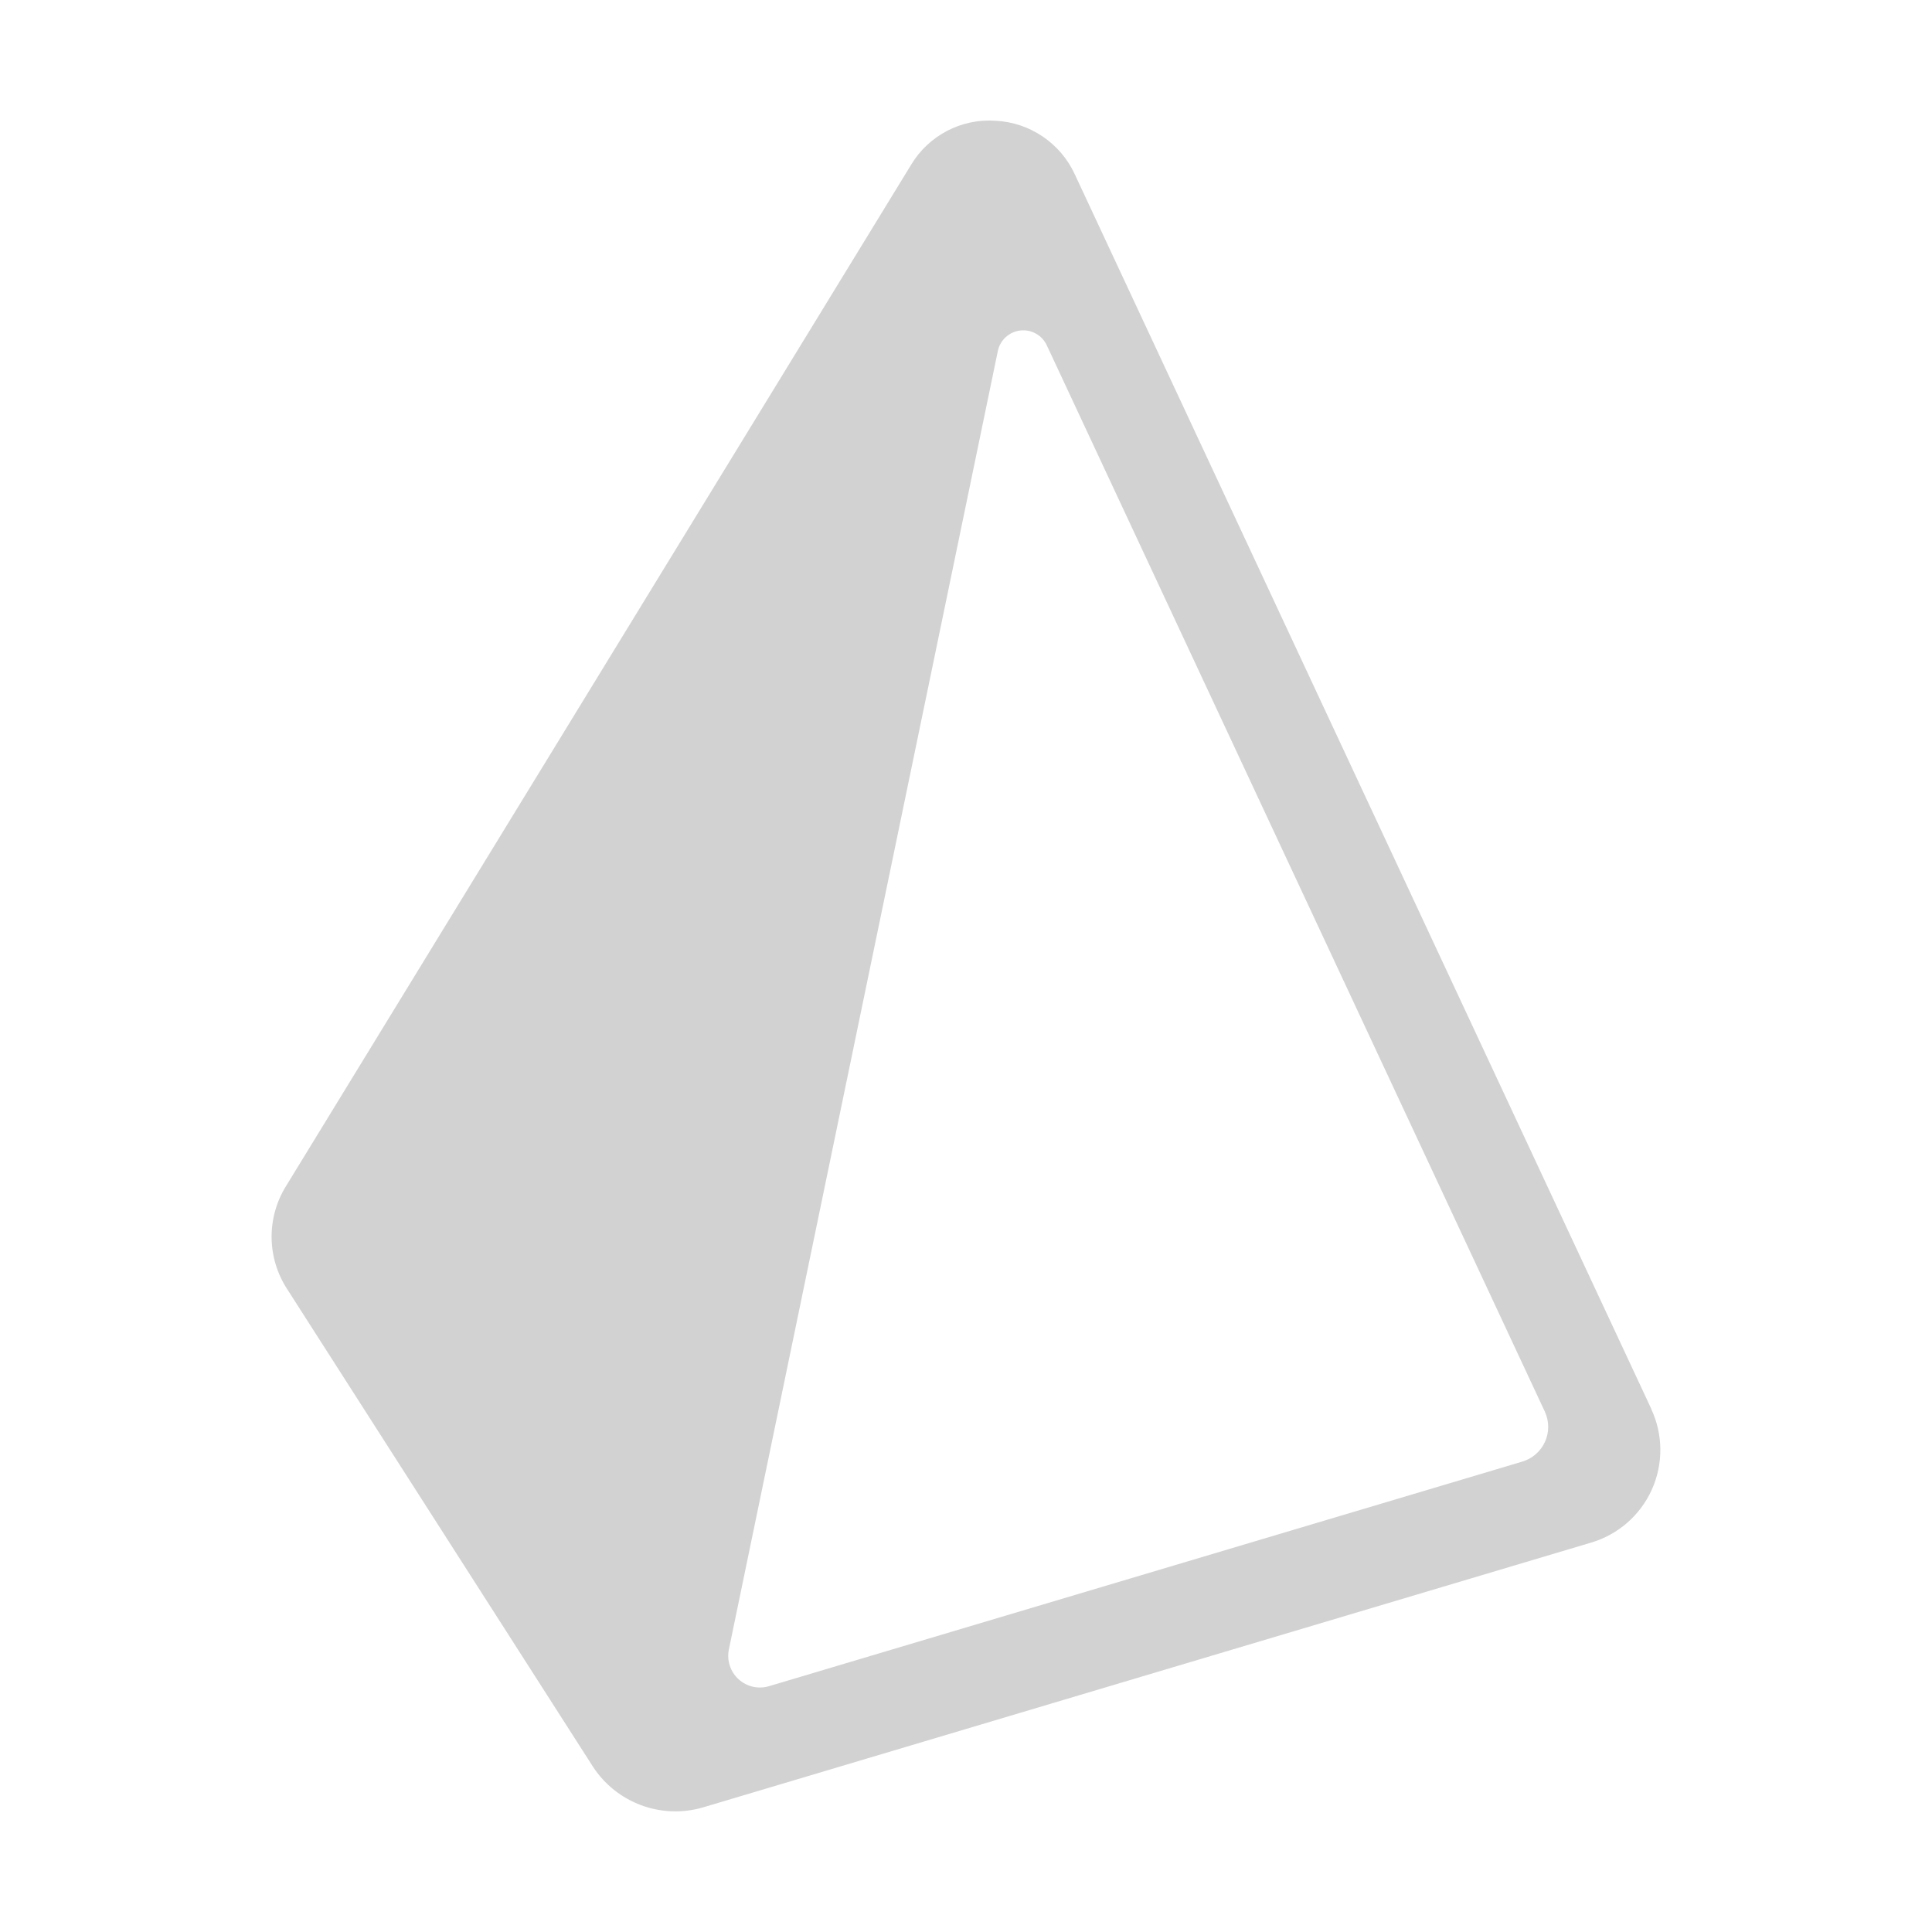
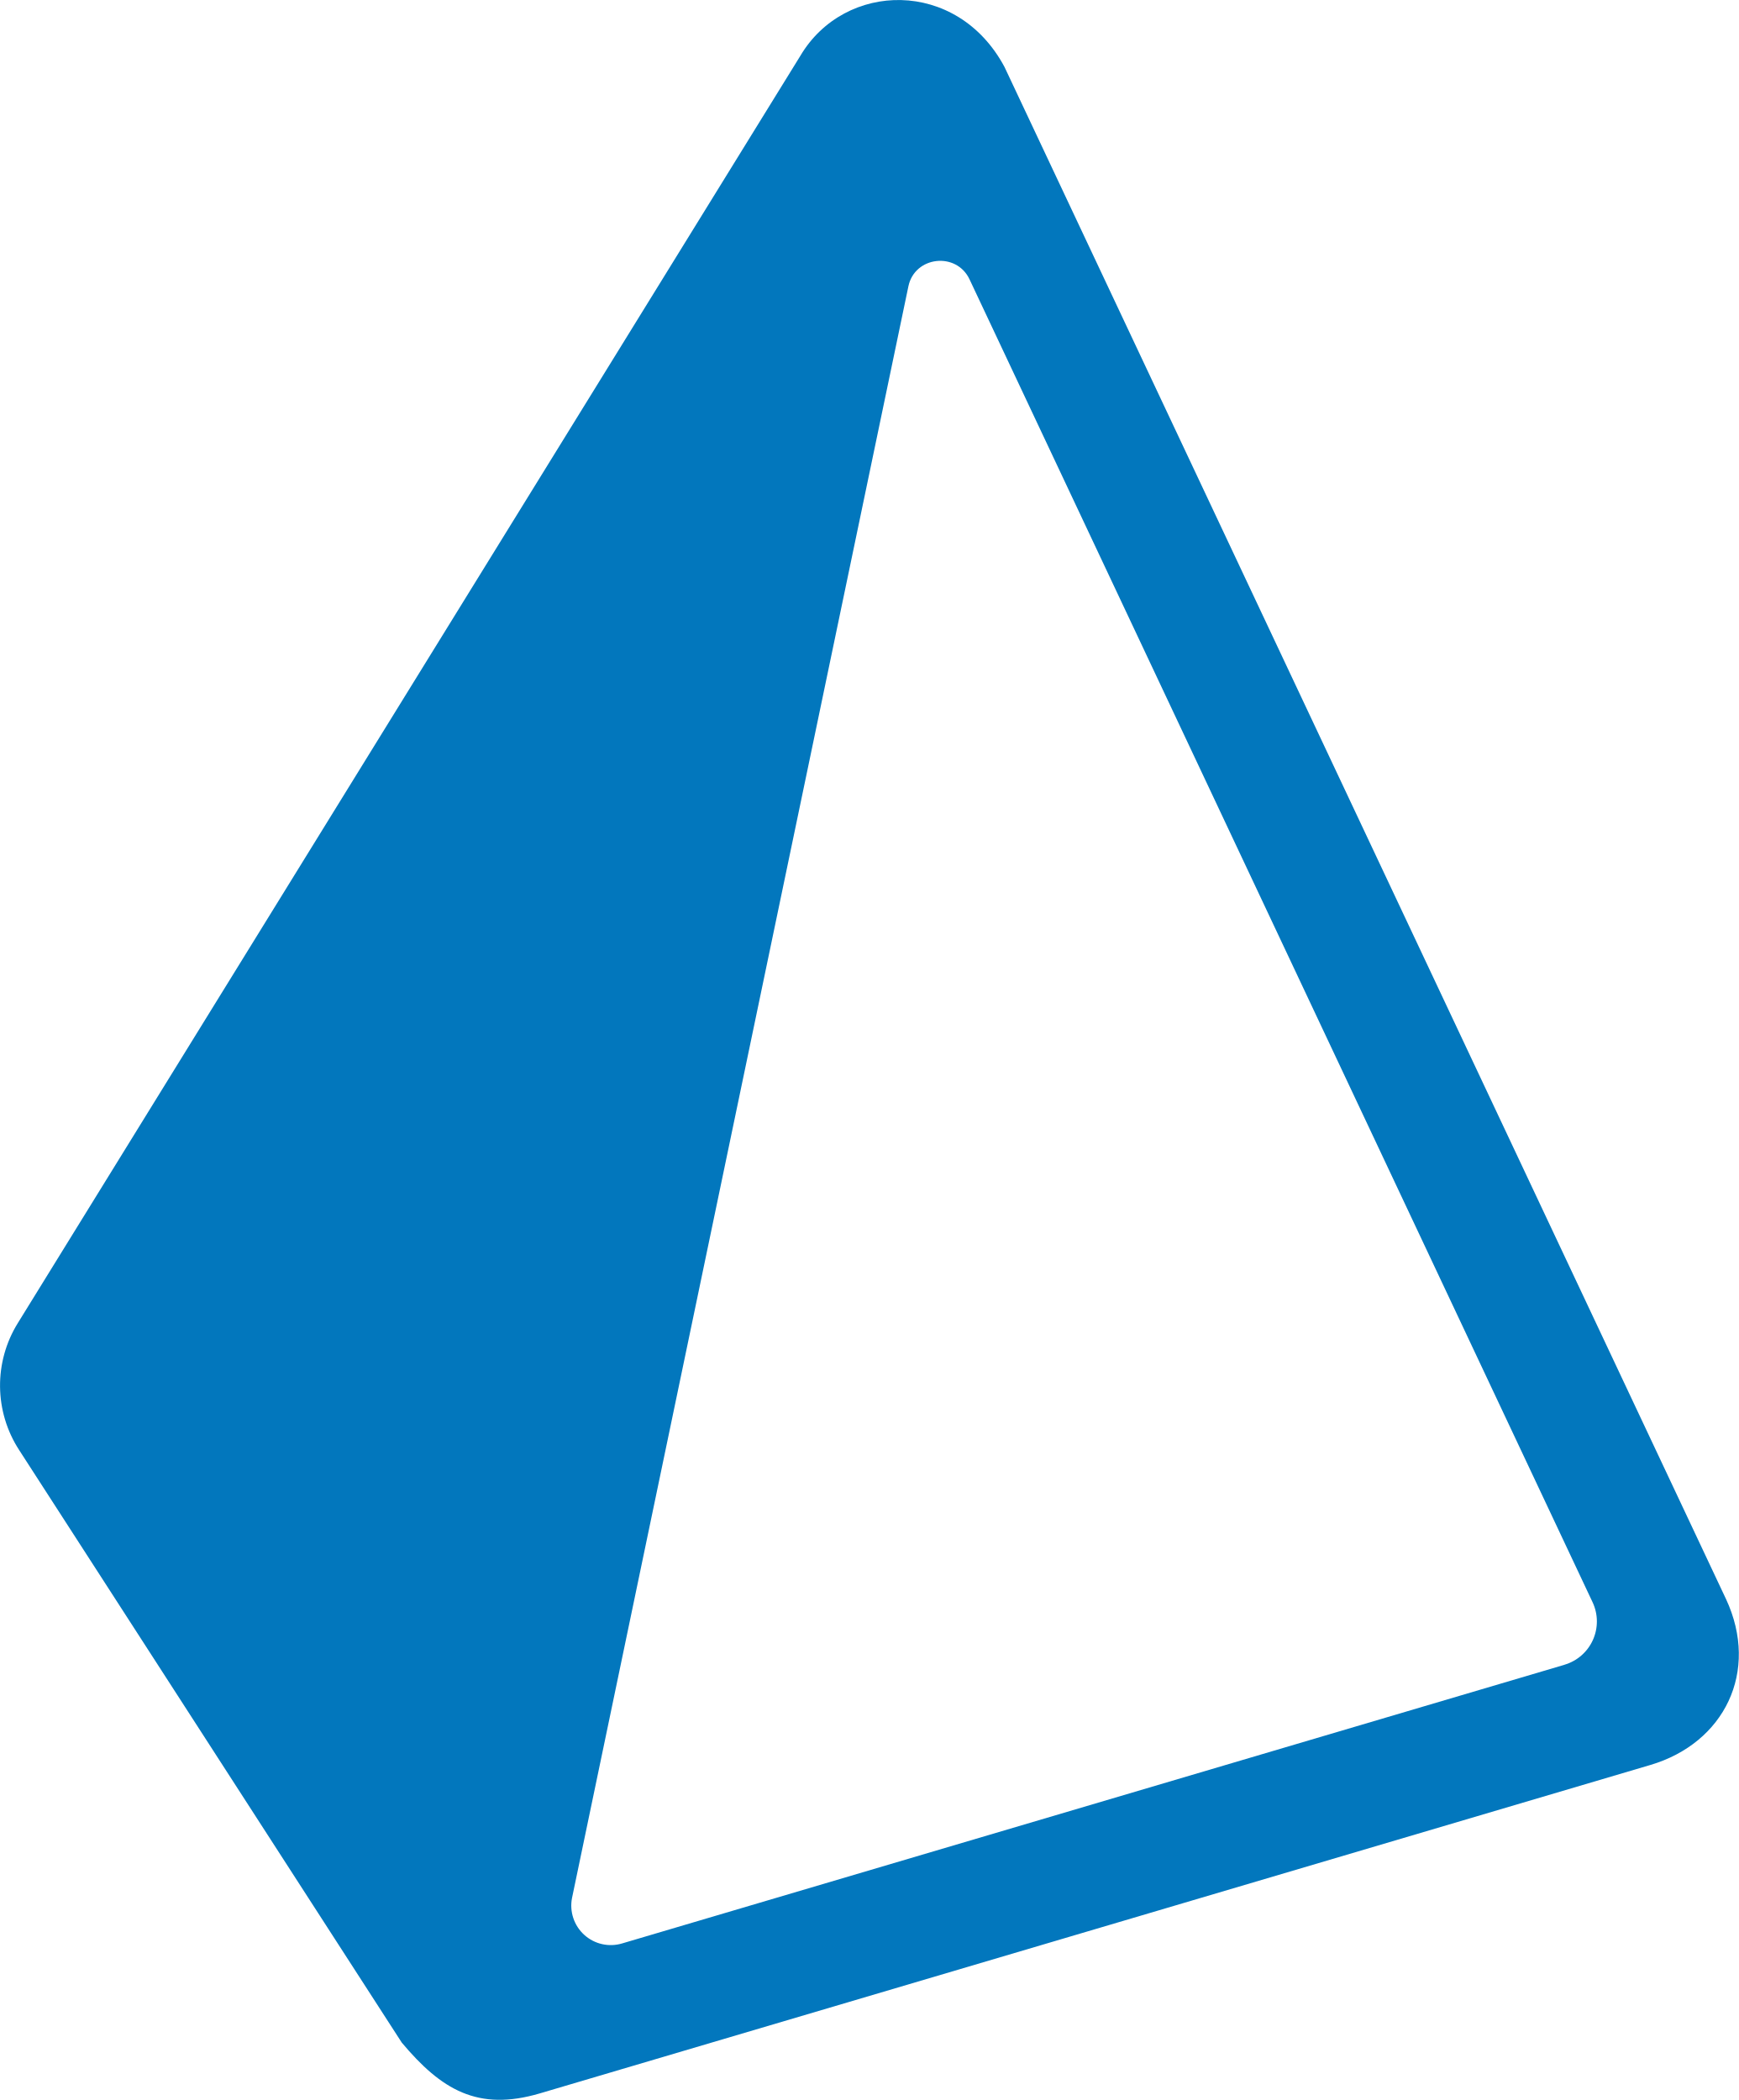
- <svg xmlns="http://www.w3.org/2000/svg" viewBox="0 0 32 32">
-   <path d="m25.21 24.21-12.471 3.718a.525.525 0 0 1-.667-.606l4.456-21.511a.43.43 0 0 1 .809-.094l8.249 17.661a.6.6 0 0 1-.376.832m2.139-.878L17.8 2.883A1.53 1.53 0 0 0 16.491 2a1.51 1.51 0 0 0-1.4.729L4.736 19.648a1.59 1.59 0 0 0 .018 1.7l5.064 7.909a1.63 1.63 0 0 0 1.83.678l14.7-4.383a1.6 1.6 0 0 0 1-2.218Z" style="fill:#d2d2d2;fill-rule:evenodd" />
+ <svg xmlns="http://www.w3.org/2000/svg" viewBox="0 0 423.91 512">
+   <path fill="#0277bd" d="m381.39 405.89-229.67 67.92a9.63 9.63 0 0 1-12.27-11.07l82-392.93c1.53-7.35 11.69-8.51 14.9-1.71l151.92 322.6a11 11 0 0 1-6.92 15.19zm39.39-16L244.88 16.33c-11.59-21.69-39-20.9-49.75-2.75L4.35 322.57a28.9 28.9 0 0 0 .34 31L97.94 498c9.62 11.46 18.51 16.87 33.69 12.38l270.69-80.06c18.03-5.32 26.68-22.78 18.45-40.46z" />
</svg>
